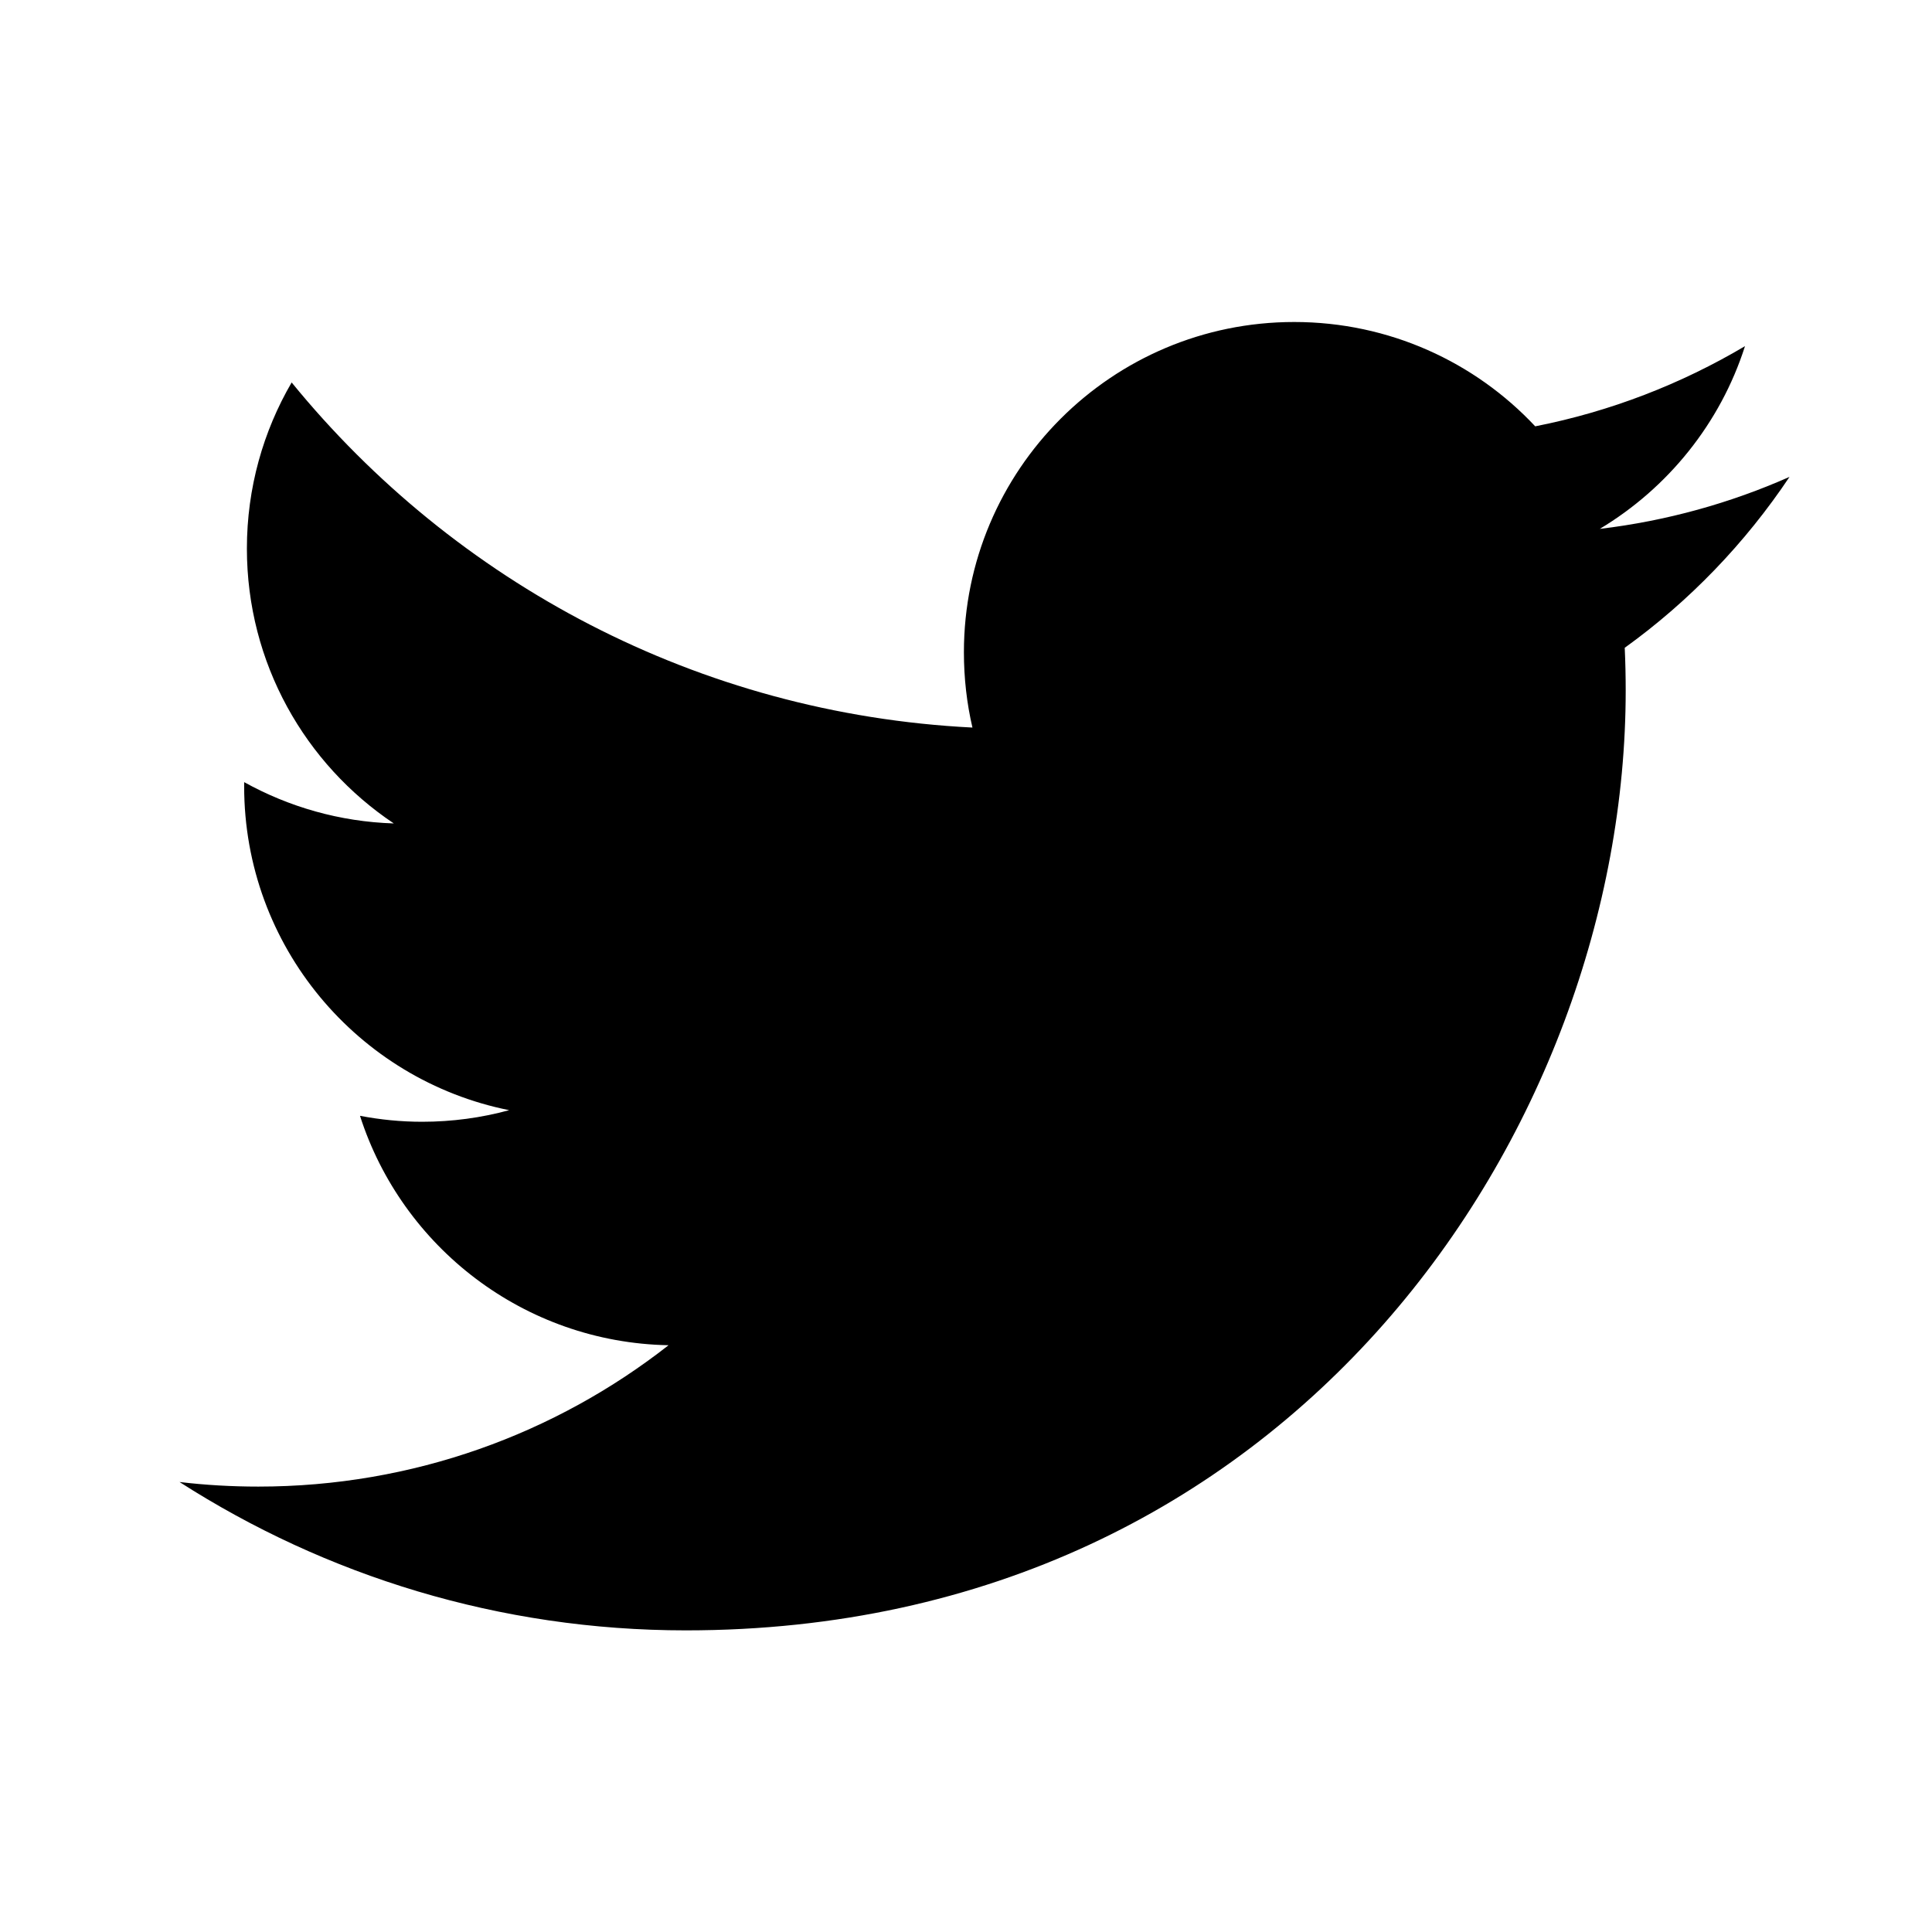
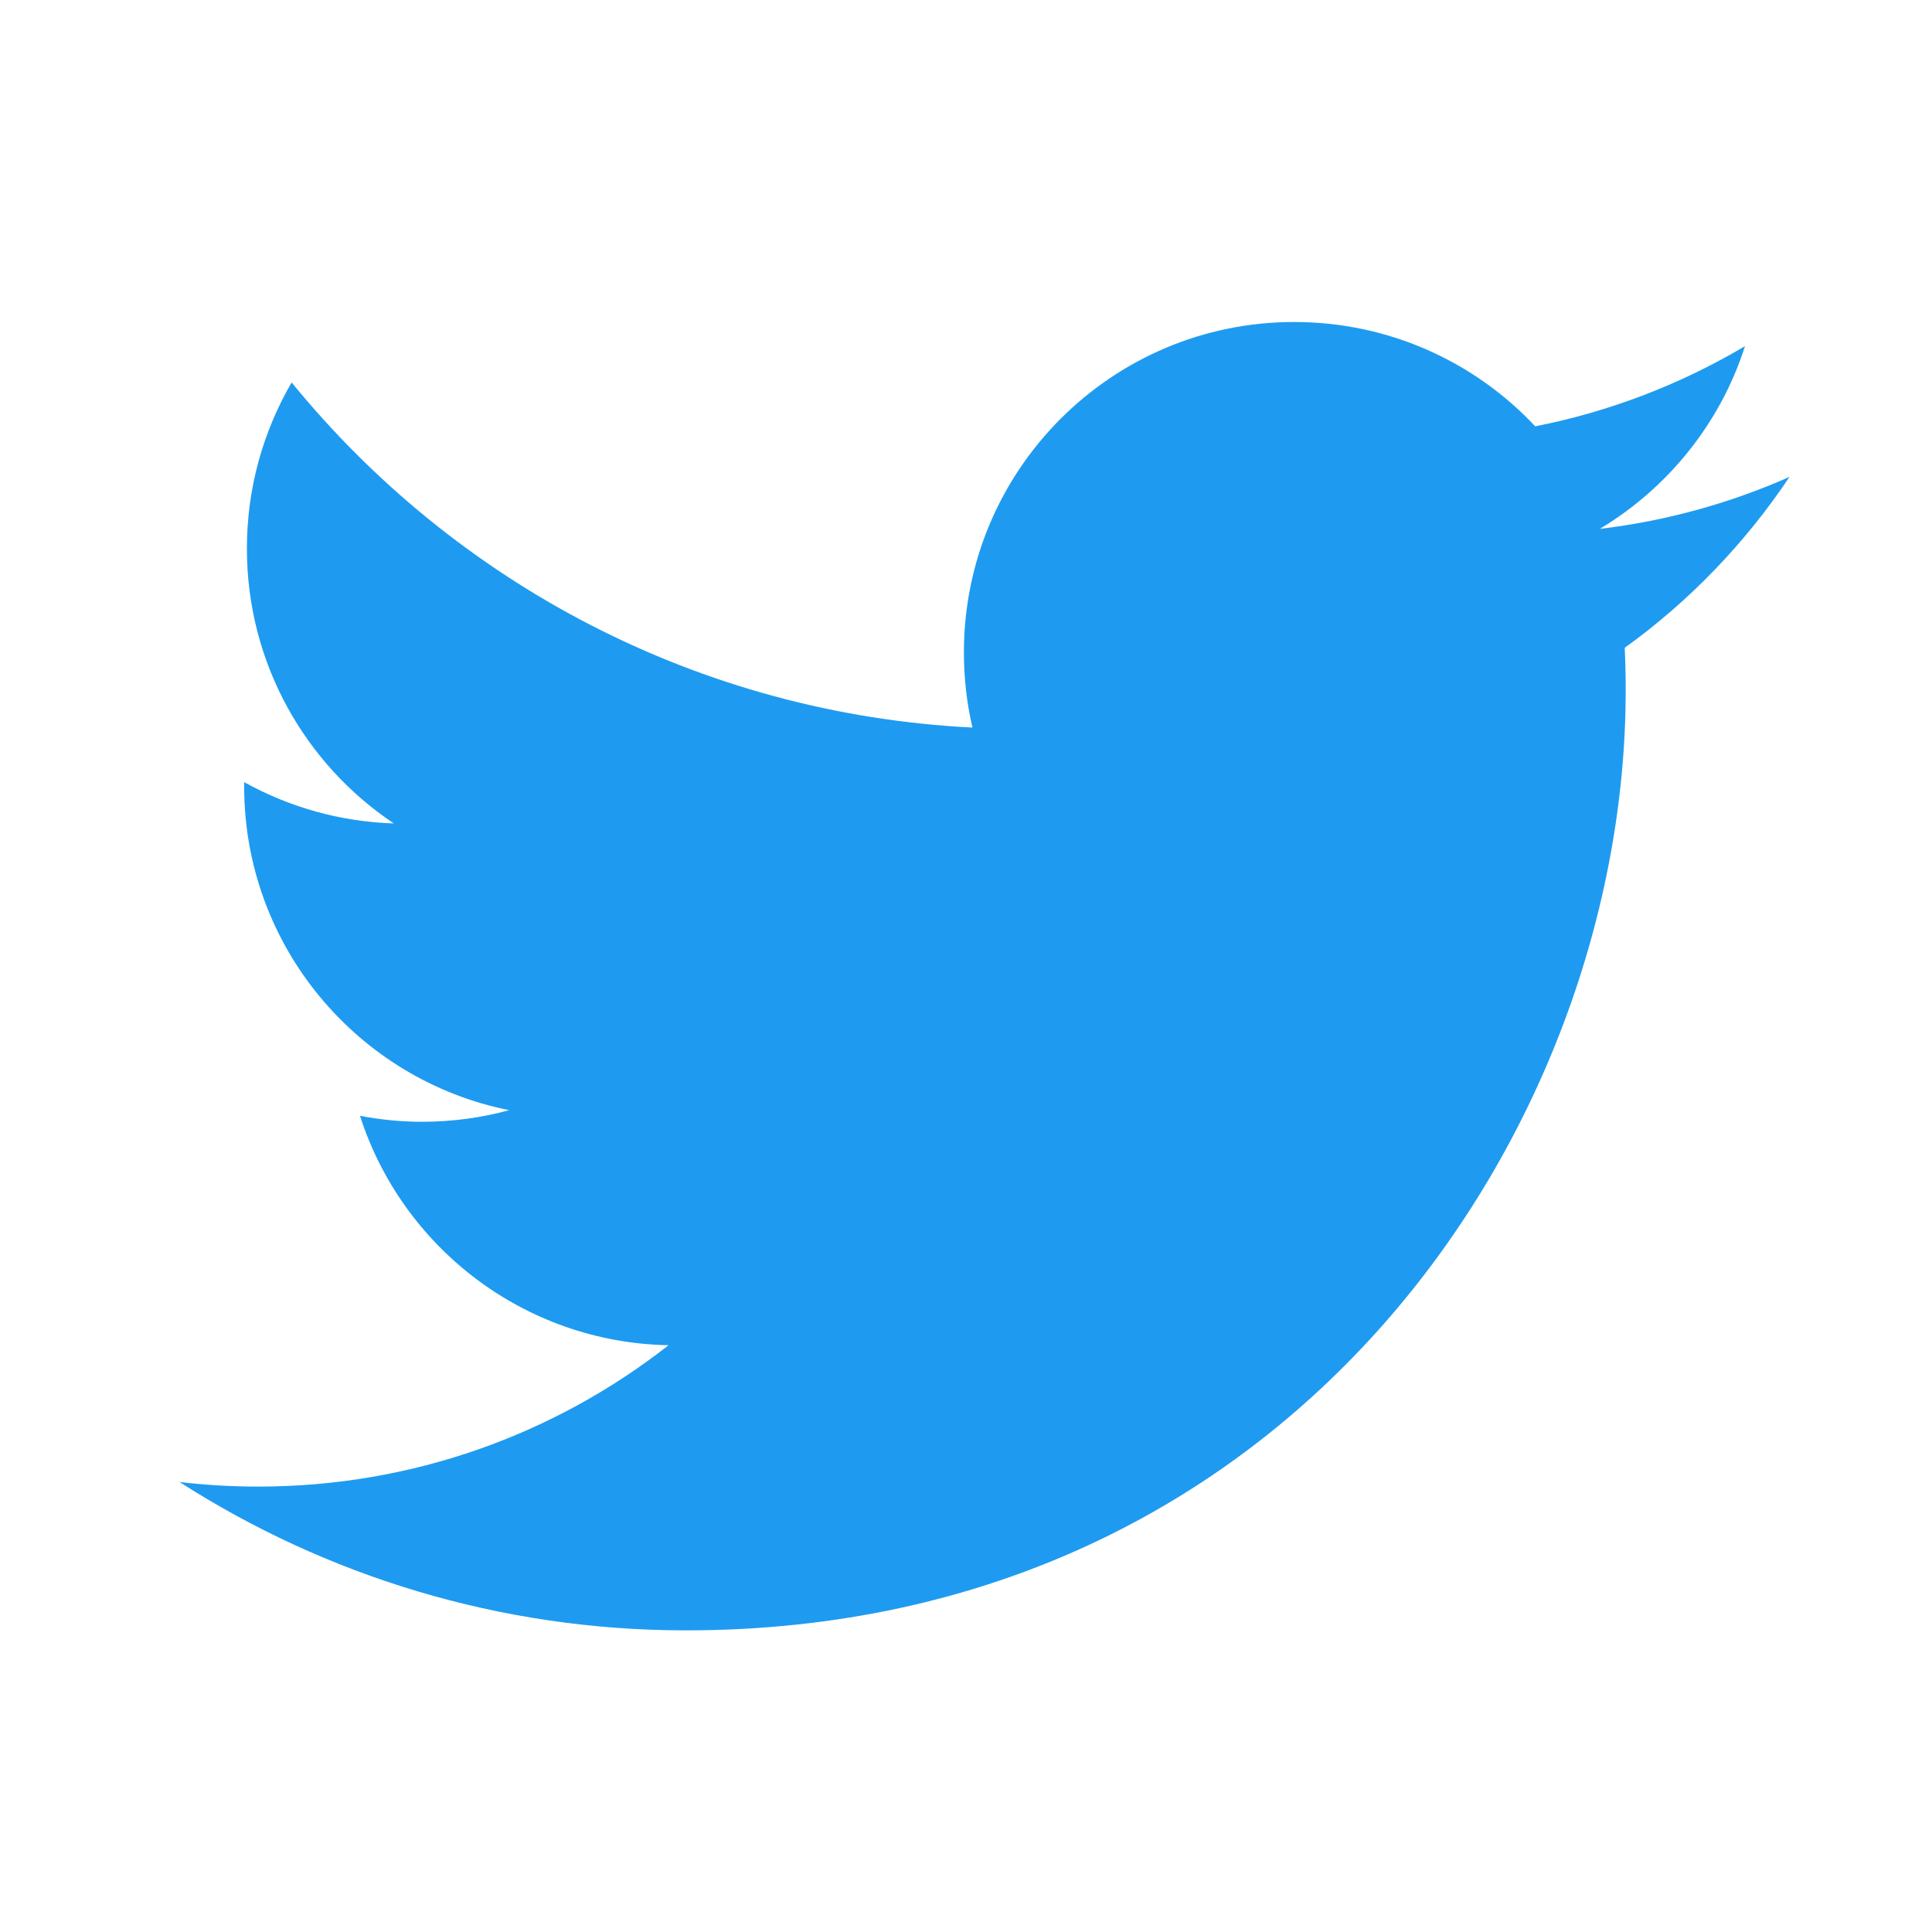
<svg xmlns="http://www.w3.org/2000/svg" fill="none" height="24" viewBox="0 0 24 24" width="24">
-   <path d="m22.23 5.924c-.736.326-1.527.547-2.357.646.847-.508 1.498-1.312 1.804-2.27-.793.47-1.671.812-2.606.996-.747-.798-1.814-1.296-2.994-1.296-2.266 0-4.103 1.837-4.103 4.103 0 .322.036.635.106.935-3.41-.171-6.433-1.804-8.457-4.287-.353.606-.556 1.311-.556 2.063 0 1.424.724 2.679 1.825 3.415-.673-.021-1.305-.206-1.859-.513v.052c0 1.988 1.414 3.647 3.292 4.023-.344.094-.707.144-1.081.144-.264 0-.521-.026-.772-.074.522 1.63 2.038 2.816 3.833 2.85-1.404 1.1-3.174 1.756-5.096 1.756-.331 0-.658-.019-.979-.057 1.816 1.164 3.973 1.843 6.29 1.843 7.547 0 11.675-6.252 11.675-11.675 0-.178-.004-.355-.012-.531.802-.577 1.497-1.3 2.047-2.123z" fill="#000" />
+   <path d="m22.23 5.924c-.736.326-1.527.547-2.357.646.847-.508 1.498-1.312 1.804-2.27-.793.47-1.671.812-2.606.996-.747-.798-1.814-1.296-2.994-1.296-2.266 0-4.103 1.837-4.103 4.103 0 .322.036.635.106.935-3.41-.171-6.433-1.804-8.457-4.287-.353.606-.556 1.311-.556 2.063 0 1.424.724 2.679 1.825 3.415-.673-.021-1.305-.206-1.859-.513v.052c0 1.988 1.414 3.647 3.292 4.023-.344.094-.707.144-1.081.144-.264 0-.521-.026-.772-.074.522 1.63 2.038 2.816 3.833 2.85-1.404 1.1-3.174 1.756-5.096 1.756-.331 0-.658-.019-.979-.057 1.816 1.164 3.973 1.843 6.29 1.843 7.547 0 11.675-6.252 11.675-11.675 0-.178-.004-.355-.012-.531.802-.577 1.497-1.3 2.047-2.123z" fill="#1e9bf0" />
</svg>
